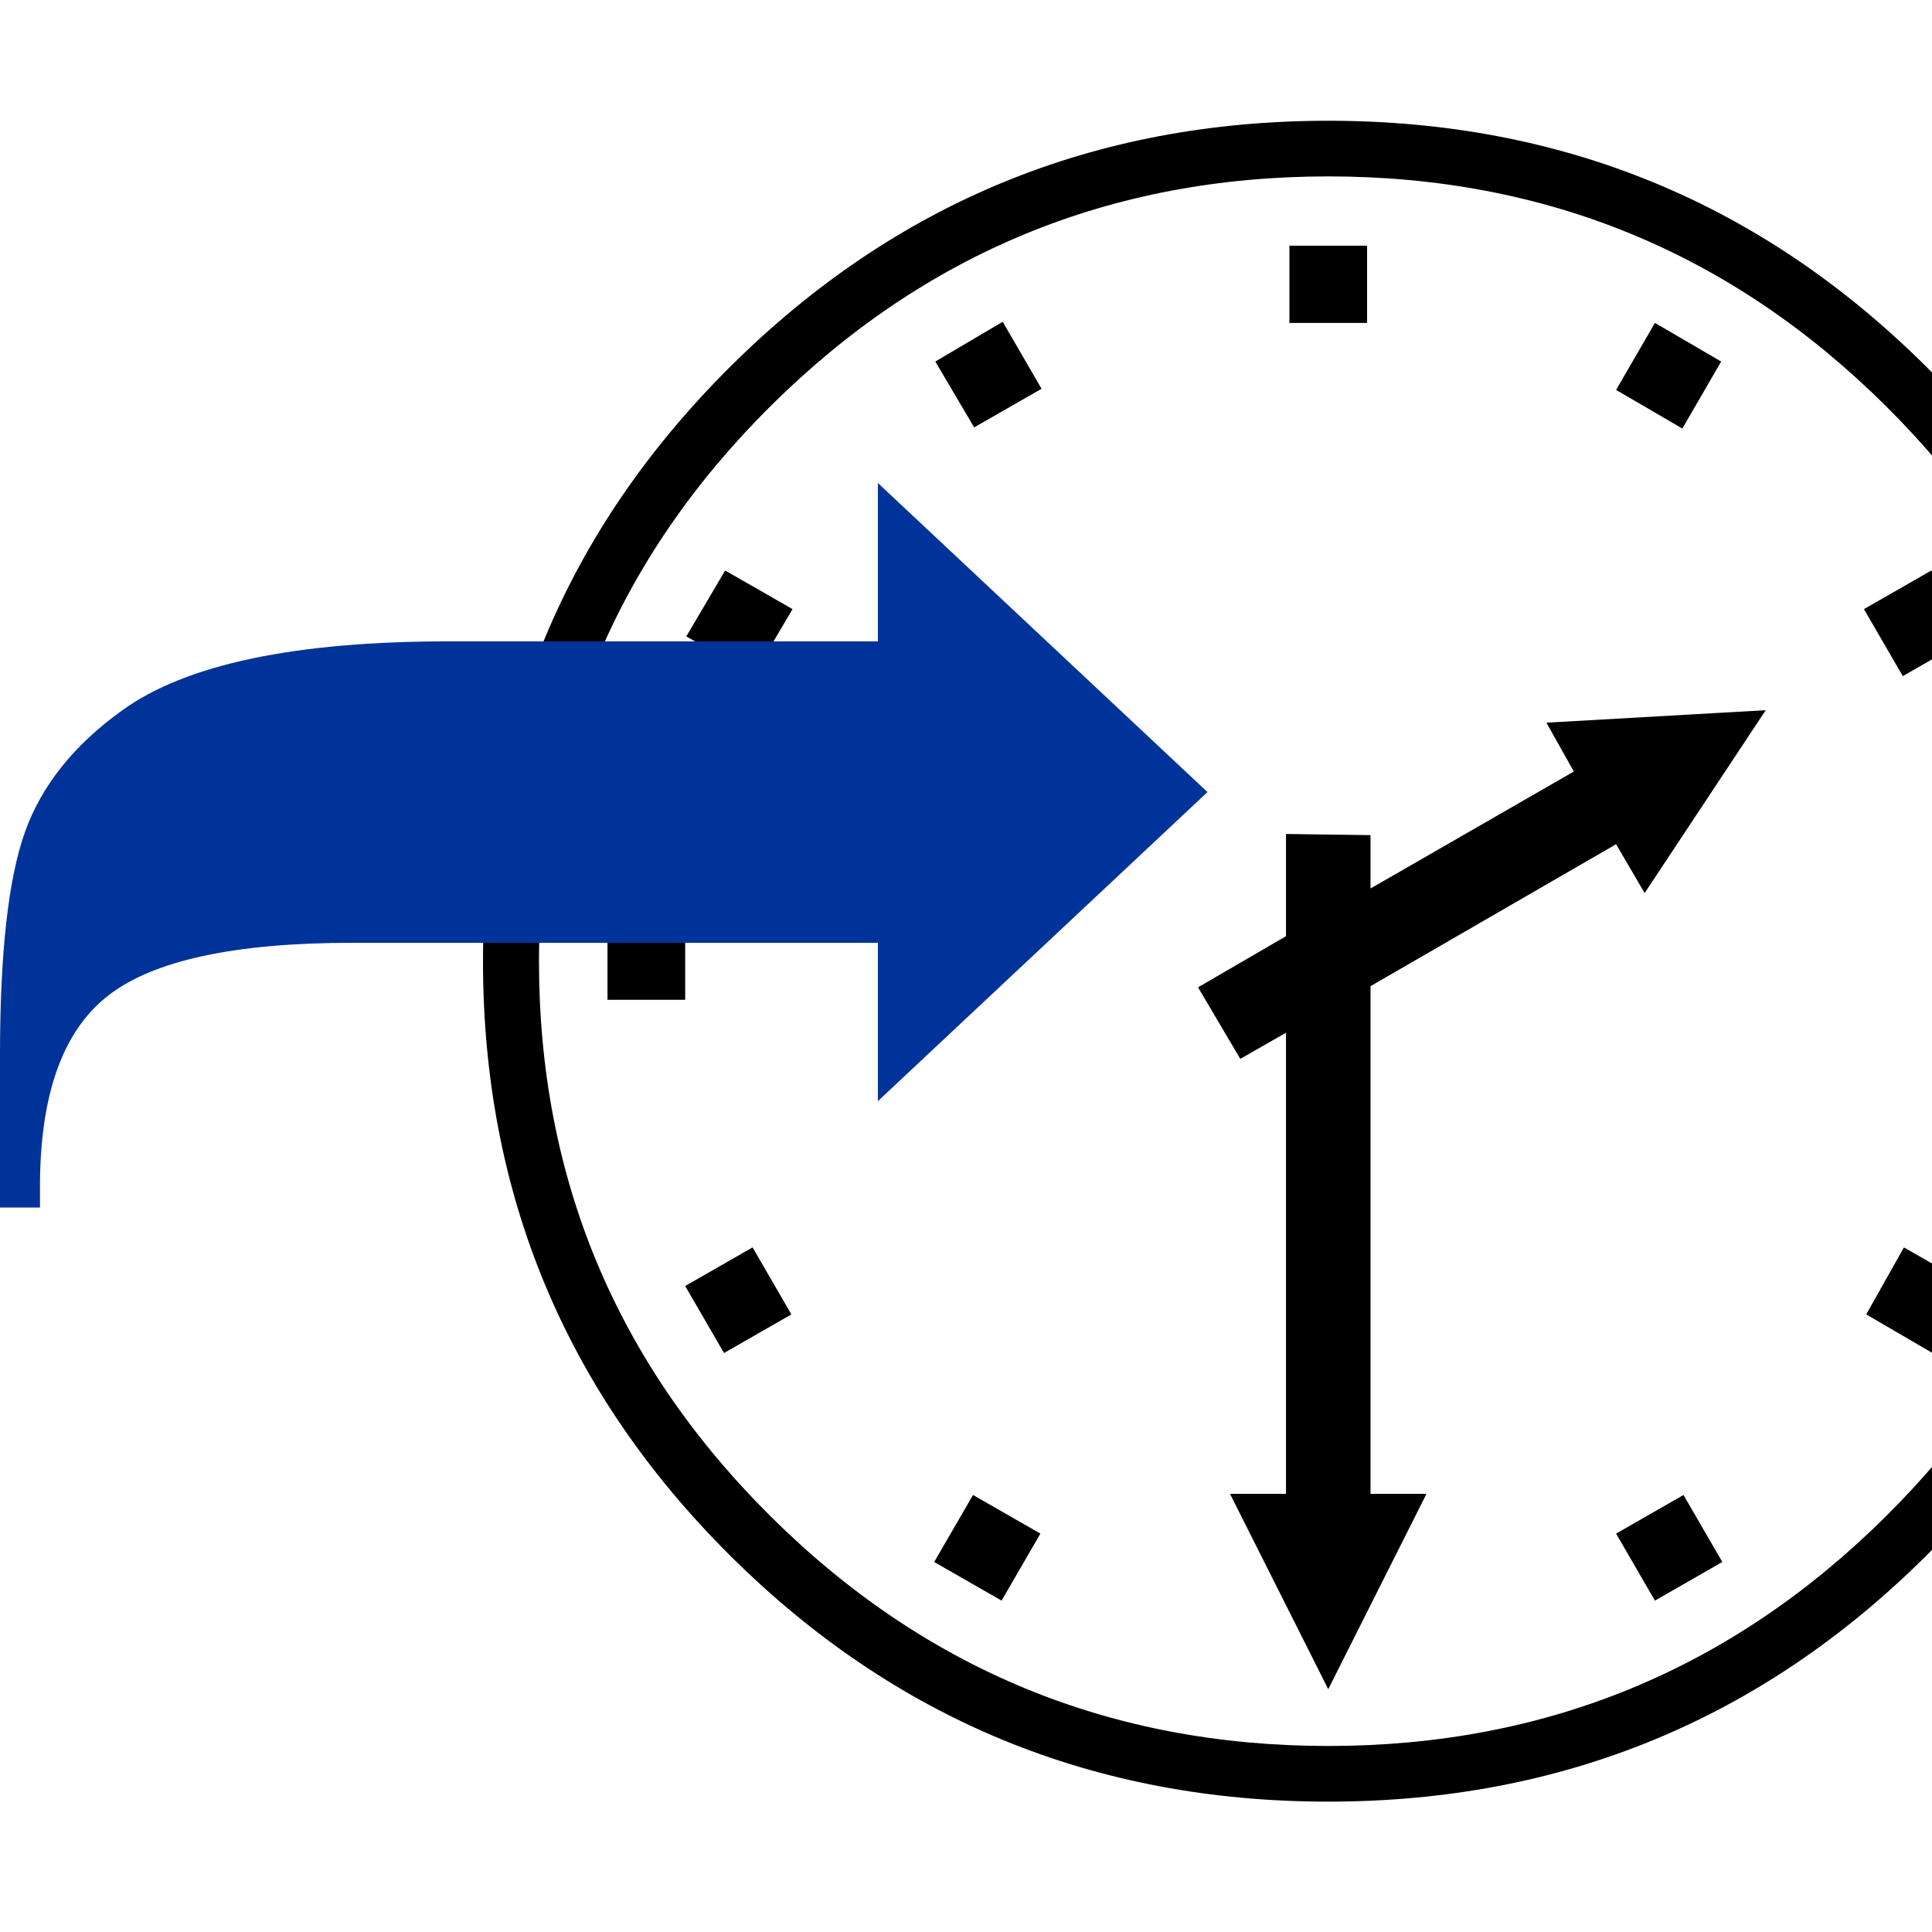
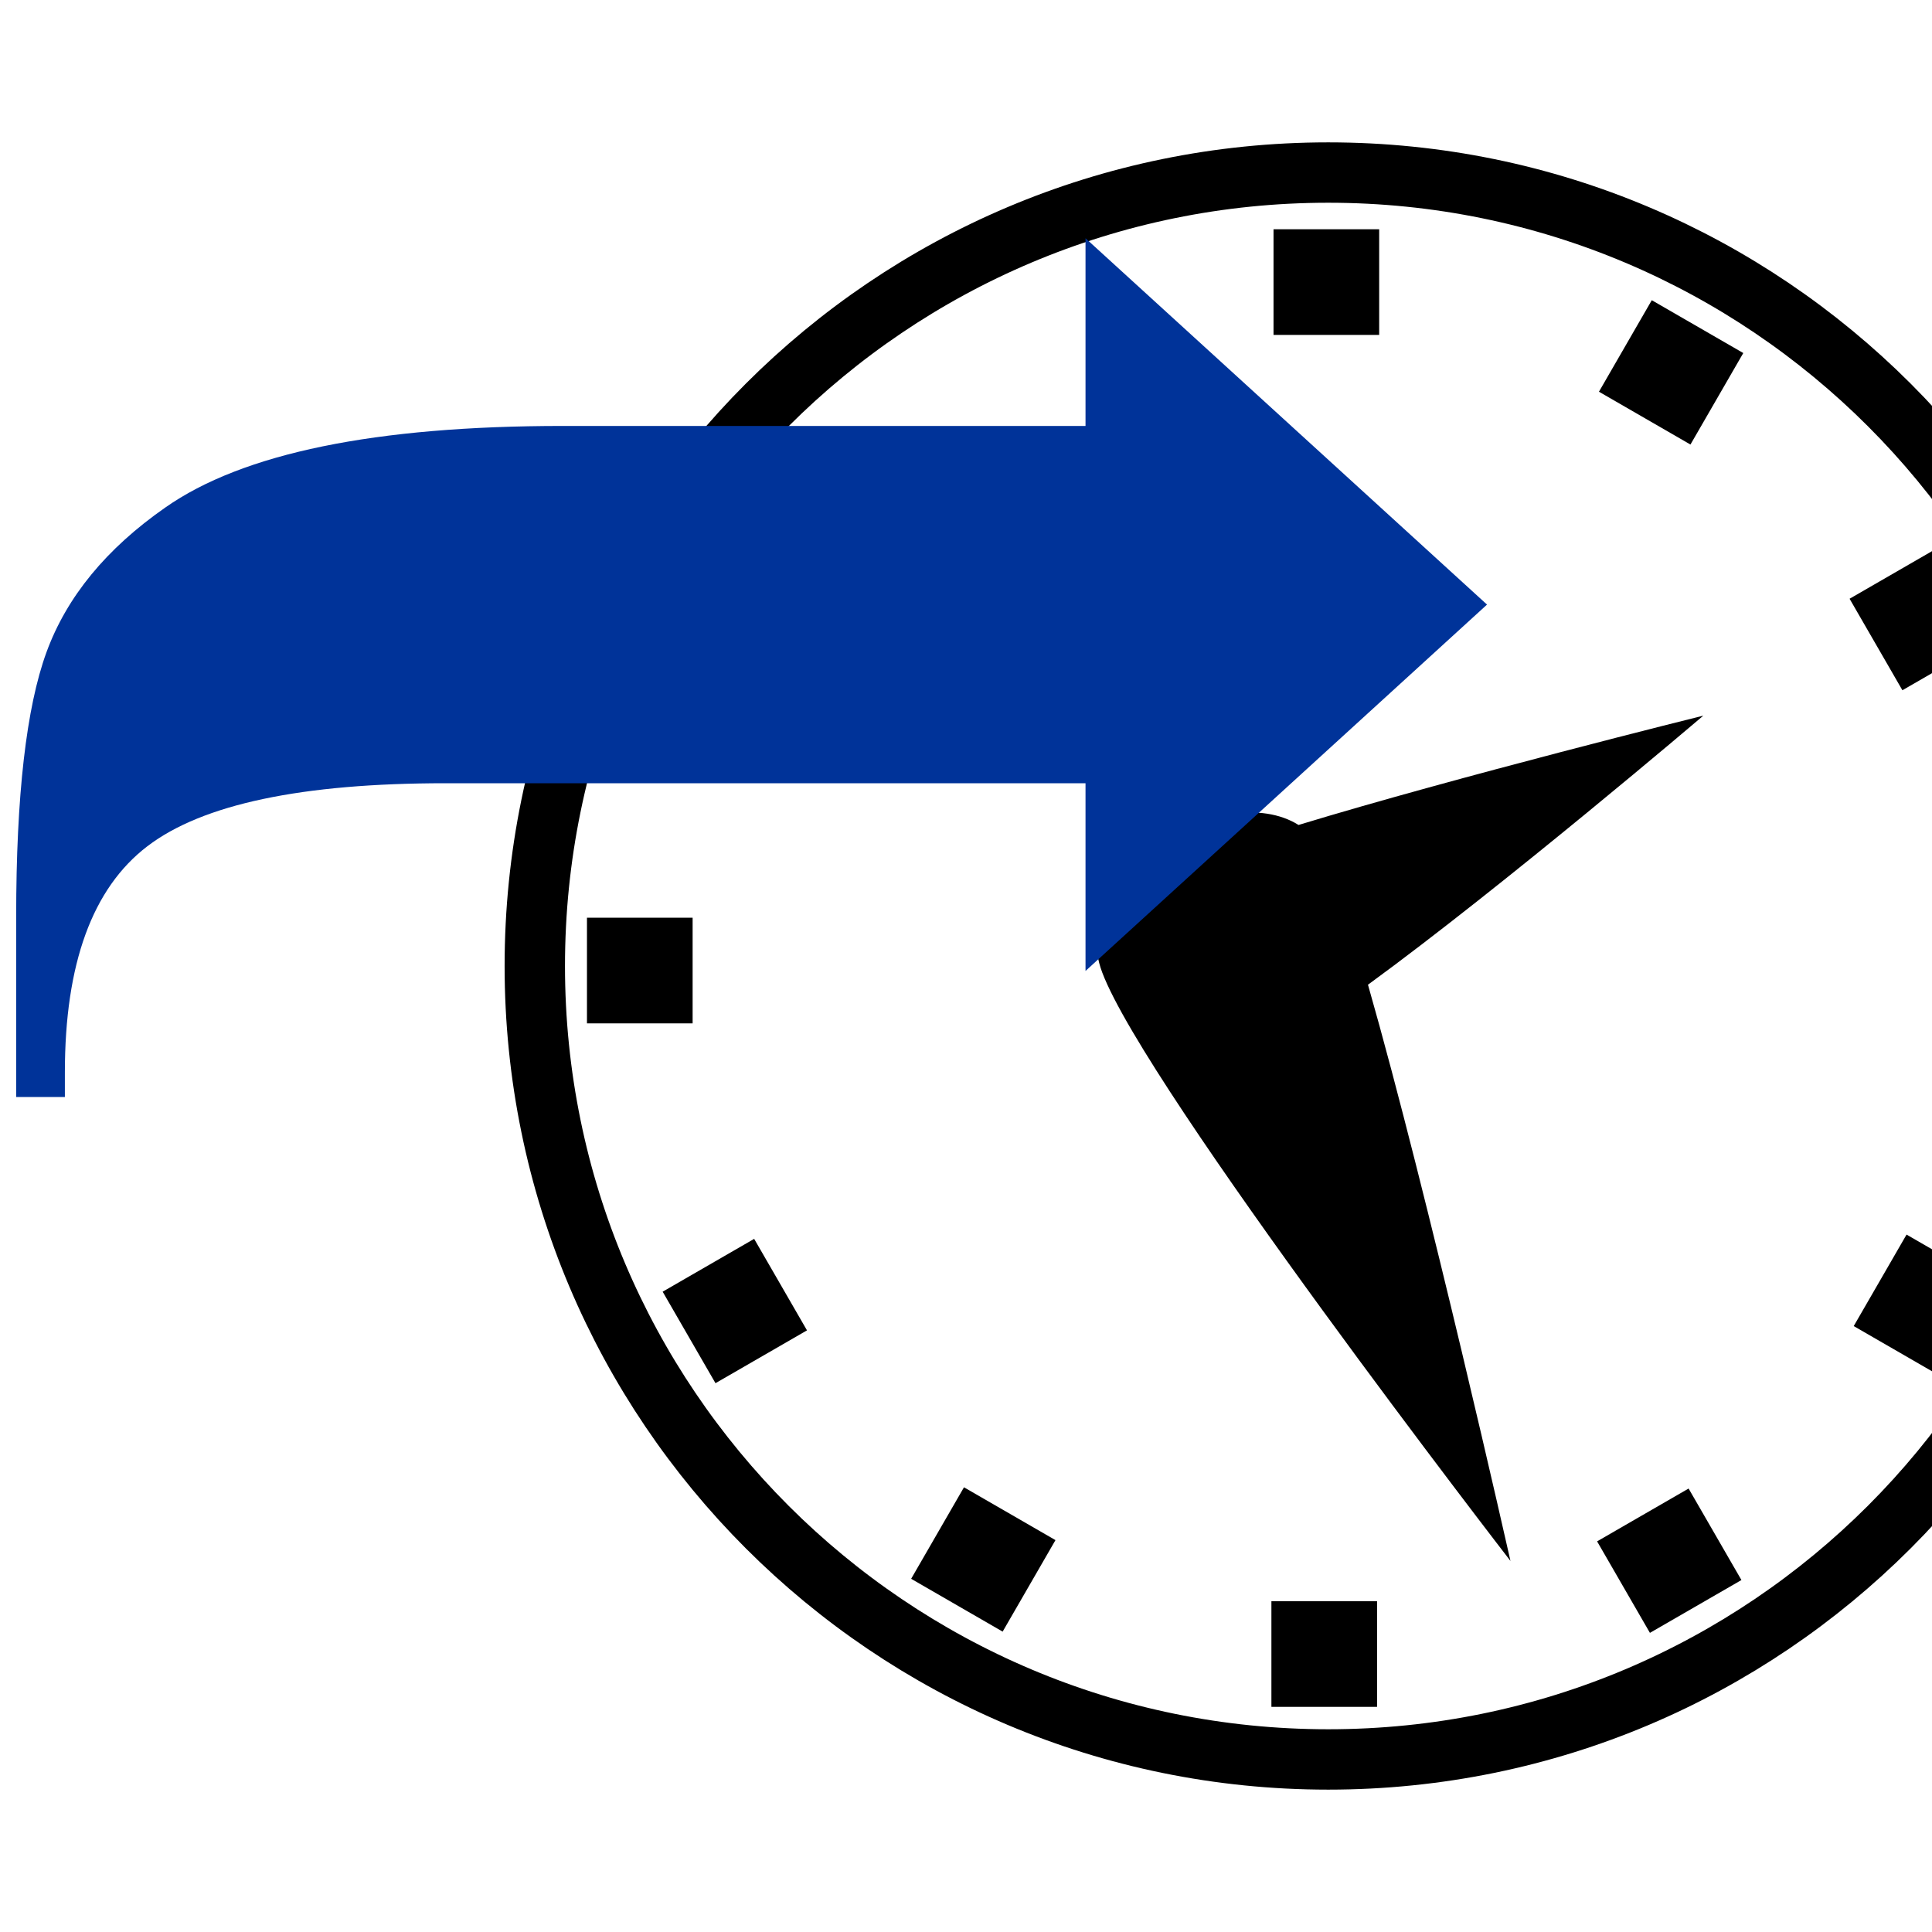
<svg xmlns="http://www.w3.org/2000/svg" width="16" height="16" id="svg3336" version="1.1" viewBox="0 0 16 16">
  <defs id="defs3338" />
-   <g id="layer1" transform="translate(0,-16)">
-     <g id="g3338" transform="matrix(0.00945946,0,0,-0.00940565,2.363513,30.92036)" style="fill:#000000">
-       <path id="path3340" d="m 913,1480 q 307,0 523.5,-216.5 Q 1653,1047 1653,740 1653,433 1436.5,216.5 1220,0 913,0 606,0 389.5,216.5 173,433 173,740 173,1047 389.5,1263.5 606,1480 913,1480 Z m 0,-49 Q 627,1431 424.5,1228.5 222,1026 222,740 222,454 424.5,251.5 627,49 913,49 1199,49 1401.5,251.5 1604,454 1604,740 q 0,286 -202.5,488.5 Q 1199,1431 913,1431 Z m 0,-1332 -86,172 49,0 0,406 -40,-23 -37,63 77,45 0,90 74,-1 0,-47 178,103 -24,43 192,11 -106,-161 -25,43 -215,-125 0,-447 49,0 z m -563,675 0,-68 -68,0 0,68 68,0 z m 1125,0 68,0 0,-68 -68,0 0,68 z m -596,528 0,68 68,0 0,-68 -68,0 z m -470,-814 34,-59 -59,-34 -34,59 z m 973,562 59,34 34,-59 -59,-34 z m -217,-814 59,34 34,-59 -59,-34 z m -562,974 -34,58 59,35 34,-59 z m -1,-940 59,-34 -34,-59 -59,34 z m 563,973 34,59 58,-34 -34,-59 z m 219,-814 33,59 59,-34 -34,-59 z m -974,563 -59,34 34,58 59,-34 z" style="fill:#000000" />
-     </g>
+   <g id="layer1" transform="translate(0,-16)" style="display:none">
+     <path style="fill:#000000" d="m 11,17 q 2.904,0 4.952,2.036 Q 18,21.073 18,23.96 18,26.848 15.952,28.884 13.904,30.92 11,30.92 q -2.904,0 -4.952,-2.036 -2.048,-2.036 -2.048,-4.924 0,-2.888 2.048,-4.924 Q 8.096,17 11,17 Z m 0,0.461 q -2.705,0 -4.621,1.905 -1.916,1.905 -1.916,4.595 0,2.69 1.916,4.595 Q 8.295,30.459 11,30.459 q 2.705,0 4.621,-1.905 1.916,-1.905 1.916,-4.595 0,-2.69 -1.916,-4.595 Q 13.705,17.461 11,17.461 Z m 0,12.528 -0.814,-1.618 0.464,0 0,-3.819 -0.378,0.216 L 9.922,24.177 10.65,23.753 l 0,-0.847 0.7,0.009 0,0.442 1.684,-0.969 -0.227,-0.404 1.816,-0.103 -1.003,1.514 -0.236,-0.404 -2.034,1.176 0,4.204 0.464,0 z m -5.326,-6.349 0,0.64 -0.643,0 0,-0.64 0.643,0 z m 10.642,0 0.643,0 0,0.64 -0.643,0 0,-0.64 z m -5.638,-4.966 0,-0.64 0.643,0 0,0.64 -0.643,0 z M 6.232,26.33 6.554,26.885 5.996,27.205 5.674,26.65 Z m 9.204,-5.286 0.558,-0.32 0.322,0.555 -0.558,0.32 z m -2.053,7.656 0.558,-0.32 0.322,0.555 -0.558,0.32 z M 8.068,19.54 7.746,18.994 8.304,18.665 8.626,19.22 Z M 8.058,28.381 8.616,28.701 8.295,29.256 7.736,28.936 Z m 5.326,-9.152 0.322,-0.555 0.549,0.32 -0.322,0.555 z m 2.072,7.656 0.312,-0.555 0.558,0.32 -0.322,0.555 z M 6.242,21.59 5.684,21.27 6.005,20.725 6.564,21.044 Z" id="path3340" />
    <g id="g3352" transform="matrix(0.00675676,0,0,-0.0063358,-1.162168,27.24816)" style="fill:#003399">
      <path id="path3354" d="m 1652,740 -404,-404 0,207 -644,0 Q 387,543 304,473.5 221,404 221,224 l 0,-27 -49,0 0,199 q 0,200 30.5,291.5 Q 233,779 322,847 q 117,90 400,90 l 526,0 0,207 z" style="fill:#003399" />
    </g>
+     <path id="clock_hands" style="clip-rule:evenodd;fill:#000000;fill-opacity:1;fill-rule:evenodd;stroke:none" d="m 15.027,22 c 0,0 -1.653,1.408 -2.777,2.228 C 12.749,25.972 13.43,29 13.43,29 c 0,0 -3.016,-3.902 -3.381,-4.874 -0.321,-0.85 1.011,-1.607 1.626,-1.221 C 12.993,22.504 15.027,22 15.027,22 Z" />
+   </g>
+   <g id="layer2">
+     <circle style="opacity:1;fill:none;fill-opacity:1;fill-rule:evenodd;stroke:#000000;stroke-width:0.5;stroke-linecap:butt;stroke-linejoin:bevel;stroke-miterlimit:4;stroke-dasharray:none;stroke-opacity:1" id="path21542" cx="11" cy="8" r="6.571" />
+     <g id="g21609" transform="matrix(0.875,0,0,0.875,4,1)">
+       <rect y="1.027" x="7.482" height="1" width="1" id="rect21562" style="opacity:1;fill:#000000;fill-opacity:1;fill-rule:evenodd;stroke:none;stroke-width:0.5;stroke-linecap:butt;stroke-linejoin:bevel;stroke-miterlimit:4;stroke-dasharray:none;stroke-opacity:1" />
+       <rect y="14.012" x="7.462" height="1" width="1" id="rect21562-7" style="opacity:1;fill:#000000;fill-opacity:1;fill-rule:evenodd;stroke:none;stroke-width:0.5;stroke-linecap:butt;stroke-linejoin:bevel;stroke-miterlimit:4;stroke-dasharray:none;stroke-opacity:1" />
+       <rect y="7.48" x="13.992" height="1" width="1" id="rect21562-7-1" style="opacity:1;fill:#000000;fill-opacity:1;fill-rule:evenodd;stroke:none;stroke-width:0.5;stroke-linecap:butt;stroke-linejoin:bevel;stroke-miterlimit:4;stroke-dasharray:none;stroke-opacity:1" />
+       <rect y="7.543" x="0.984" height="1" width="1" id="rect21562-7-1-4" style="opacity:1;fill:#000000;fill-opacity:1;fill-rule:evenodd;stroke:none;stroke-width:0.5;stroke-linecap:butt;stroke-linejoin:bevel;stroke-miterlimit:4;stroke-dasharray:none;stroke-opacity:1" />
+     </g>
+     <g transform="matrix(0.7577722,0.4375,-0.4375,0.7577722,8.458989,-1.565371)" id="g21609-9">
+       <rect y="1.027" x="7.482" height="1" width="1" id="rect21562-74" style="opacity:1;fill:#000000;fill-opacity:1;fill-rule:evenodd;stroke:none;stroke-width:0.5;stroke-linecap:butt;stroke-linejoin:bevel;stroke-miterlimit:4;stroke-dasharray:none;stroke-opacity:1" />
+       <rect y="14.012" x="7.462" height="1" width="1" id="rect21562-7-7" style="opacity:1;fill:#000000;fill-opacity:1;fill-rule:evenodd;stroke:none;stroke-width:0.5;stroke-linecap:butt;stroke-linejoin:bevel;stroke-miterlimit:4;stroke-dasharray:none;stroke-opacity:1" />
+       <rect y="7.48" x="13.992" height="1" width="1" id="rect21562-7-1-7" style="opacity:1;fill:#000000;fill-opacity:1;fill-rule:evenodd;stroke:none;stroke-width:0.5;stroke-linecap:butt;stroke-linejoin:bevel;stroke-miterlimit:4;stroke-dasharray:none;stroke-opacity:1" />
+       <rect y="7.543" x="0.984" height="1" width="1" id="rect21562-7-1-4-6" style="opacity:1;fill:#000000;fill-opacity:1;fill-rule:evenodd;stroke:none;stroke-width:0.5;stroke-linecap:butt;stroke-linejoin:bevel;stroke-miterlimit:4;stroke-dasharray:none;stroke-opacity:1" />
+     </g>
+     <rect style="opacity:1;fill:#000000;fill-opacity:1;fill-rule:evenodd;stroke:none;stroke-width:0.5;stroke-linecap:butt;stroke-linejoin:bevel;stroke-miterlimit:4;stroke-dasharray:none;stroke-opacity:1" id="rect21562-7-9" width="0.875" height="0.875" x="5.072" y="17.668" transform="matrix(0.8660254,-0.5,0.5,0.8660254,0,0)" />
+     <rect style="opacity:1;fill:#000000;fill-opacity:1;fill-rule:evenodd;stroke:none;stroke-width:0.5;stroke-linecap:butt;stroke-linejoin:bevel;stroke-miterlimit:4;stroke-dasharray:none;stroke-opacity:1" id="rect21562-7-1-0" width="0.875" height="0.875" x="10.786" y="11.953" transform="matrix(0.8660254,-0.5,0.5,0.8660254,0,0)" />
+     <rect style="opacity:1;fill:#000000;fill-opacity:1;fill-rule:evenodd;stroke:none;stroke-width:0.5;stroke-linecap:butt;stroke-linejoin:bevel;stroke-miterlimit:4;stroke-dasharray:none;stroke-opacity:1" id="rect21562-7-1-4-8" width="0.875" height="0.875" x="-0.596" y="12.008" transform="matrix(0.8660254,-0.5,0.5,0.8660254,0,0)" />
+     <path id="clock_hands-2" style="clip-rule:evenodd;display:inline;fill:#000000;fill-opacity:1;fill-rule:evenodd;stroke:none" d="m 14.106,5.927 c 0,0 -1.653,1.408 -2.777,2.228 0.499,1.744 1.18,4.772 1.18,4.772 0,0 -3.016,-3.902 -3.381,-4.874 -0.321,-0.85 1.011,-1.607 1.626,-1.221 1.317,-0.401 3.351,-0.905 3.351,-0.905 z" />
+     <g id="g3352-4" transform="matrix(0.00771746,0,0,-0.00704185,-1.372059,10.51671)" style="display:inline;fill:#003399">
+       <path id="path3354-3" d="m 1773.502,782.428 -430.849,-430.849 0,220.757 -686.799,0 q -231.421,0 -319.938,-74.119 -88.516,-74.119 -88.516,-266.081 l 0,-28.794 -52.256,0 0,212.225 q 0,213.292 32.527,310.873 32.527,97.581 127.442,170.1 124.776,95.981 426.583,95.981 l 560.957,0 0,220.757 z" style="fill:#003399" />
+     </g>
  </g>
</svg>
